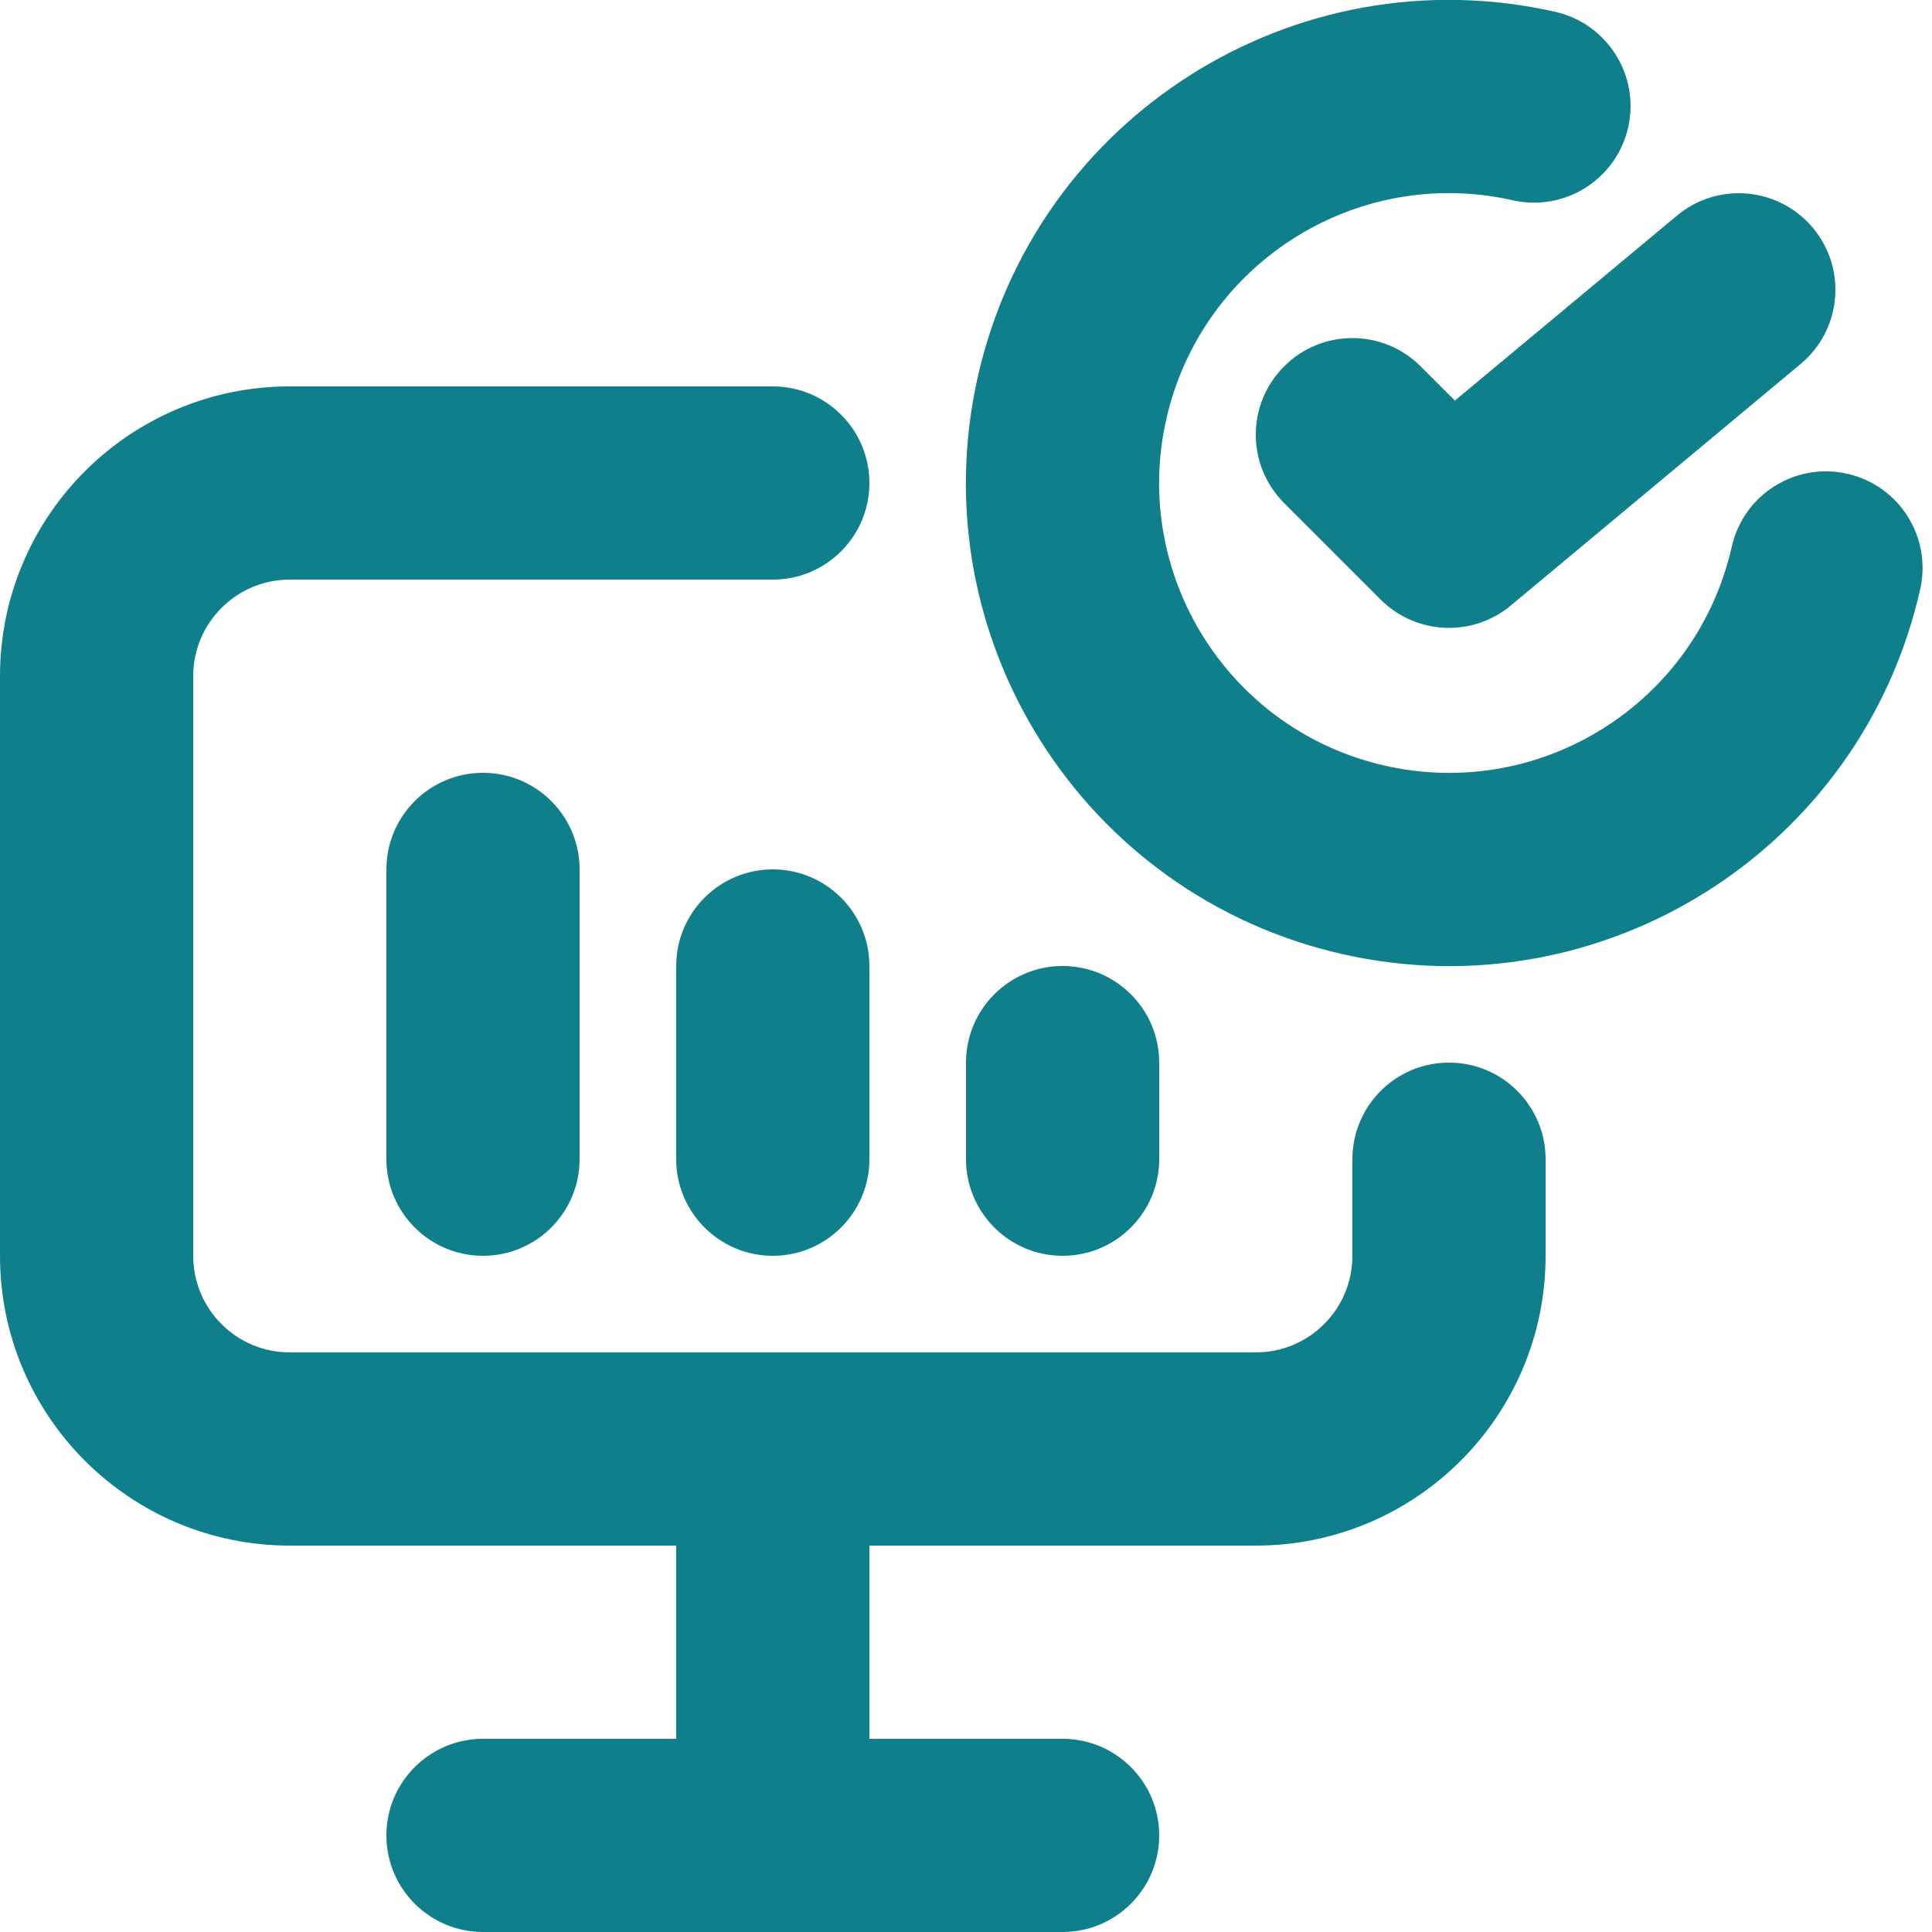
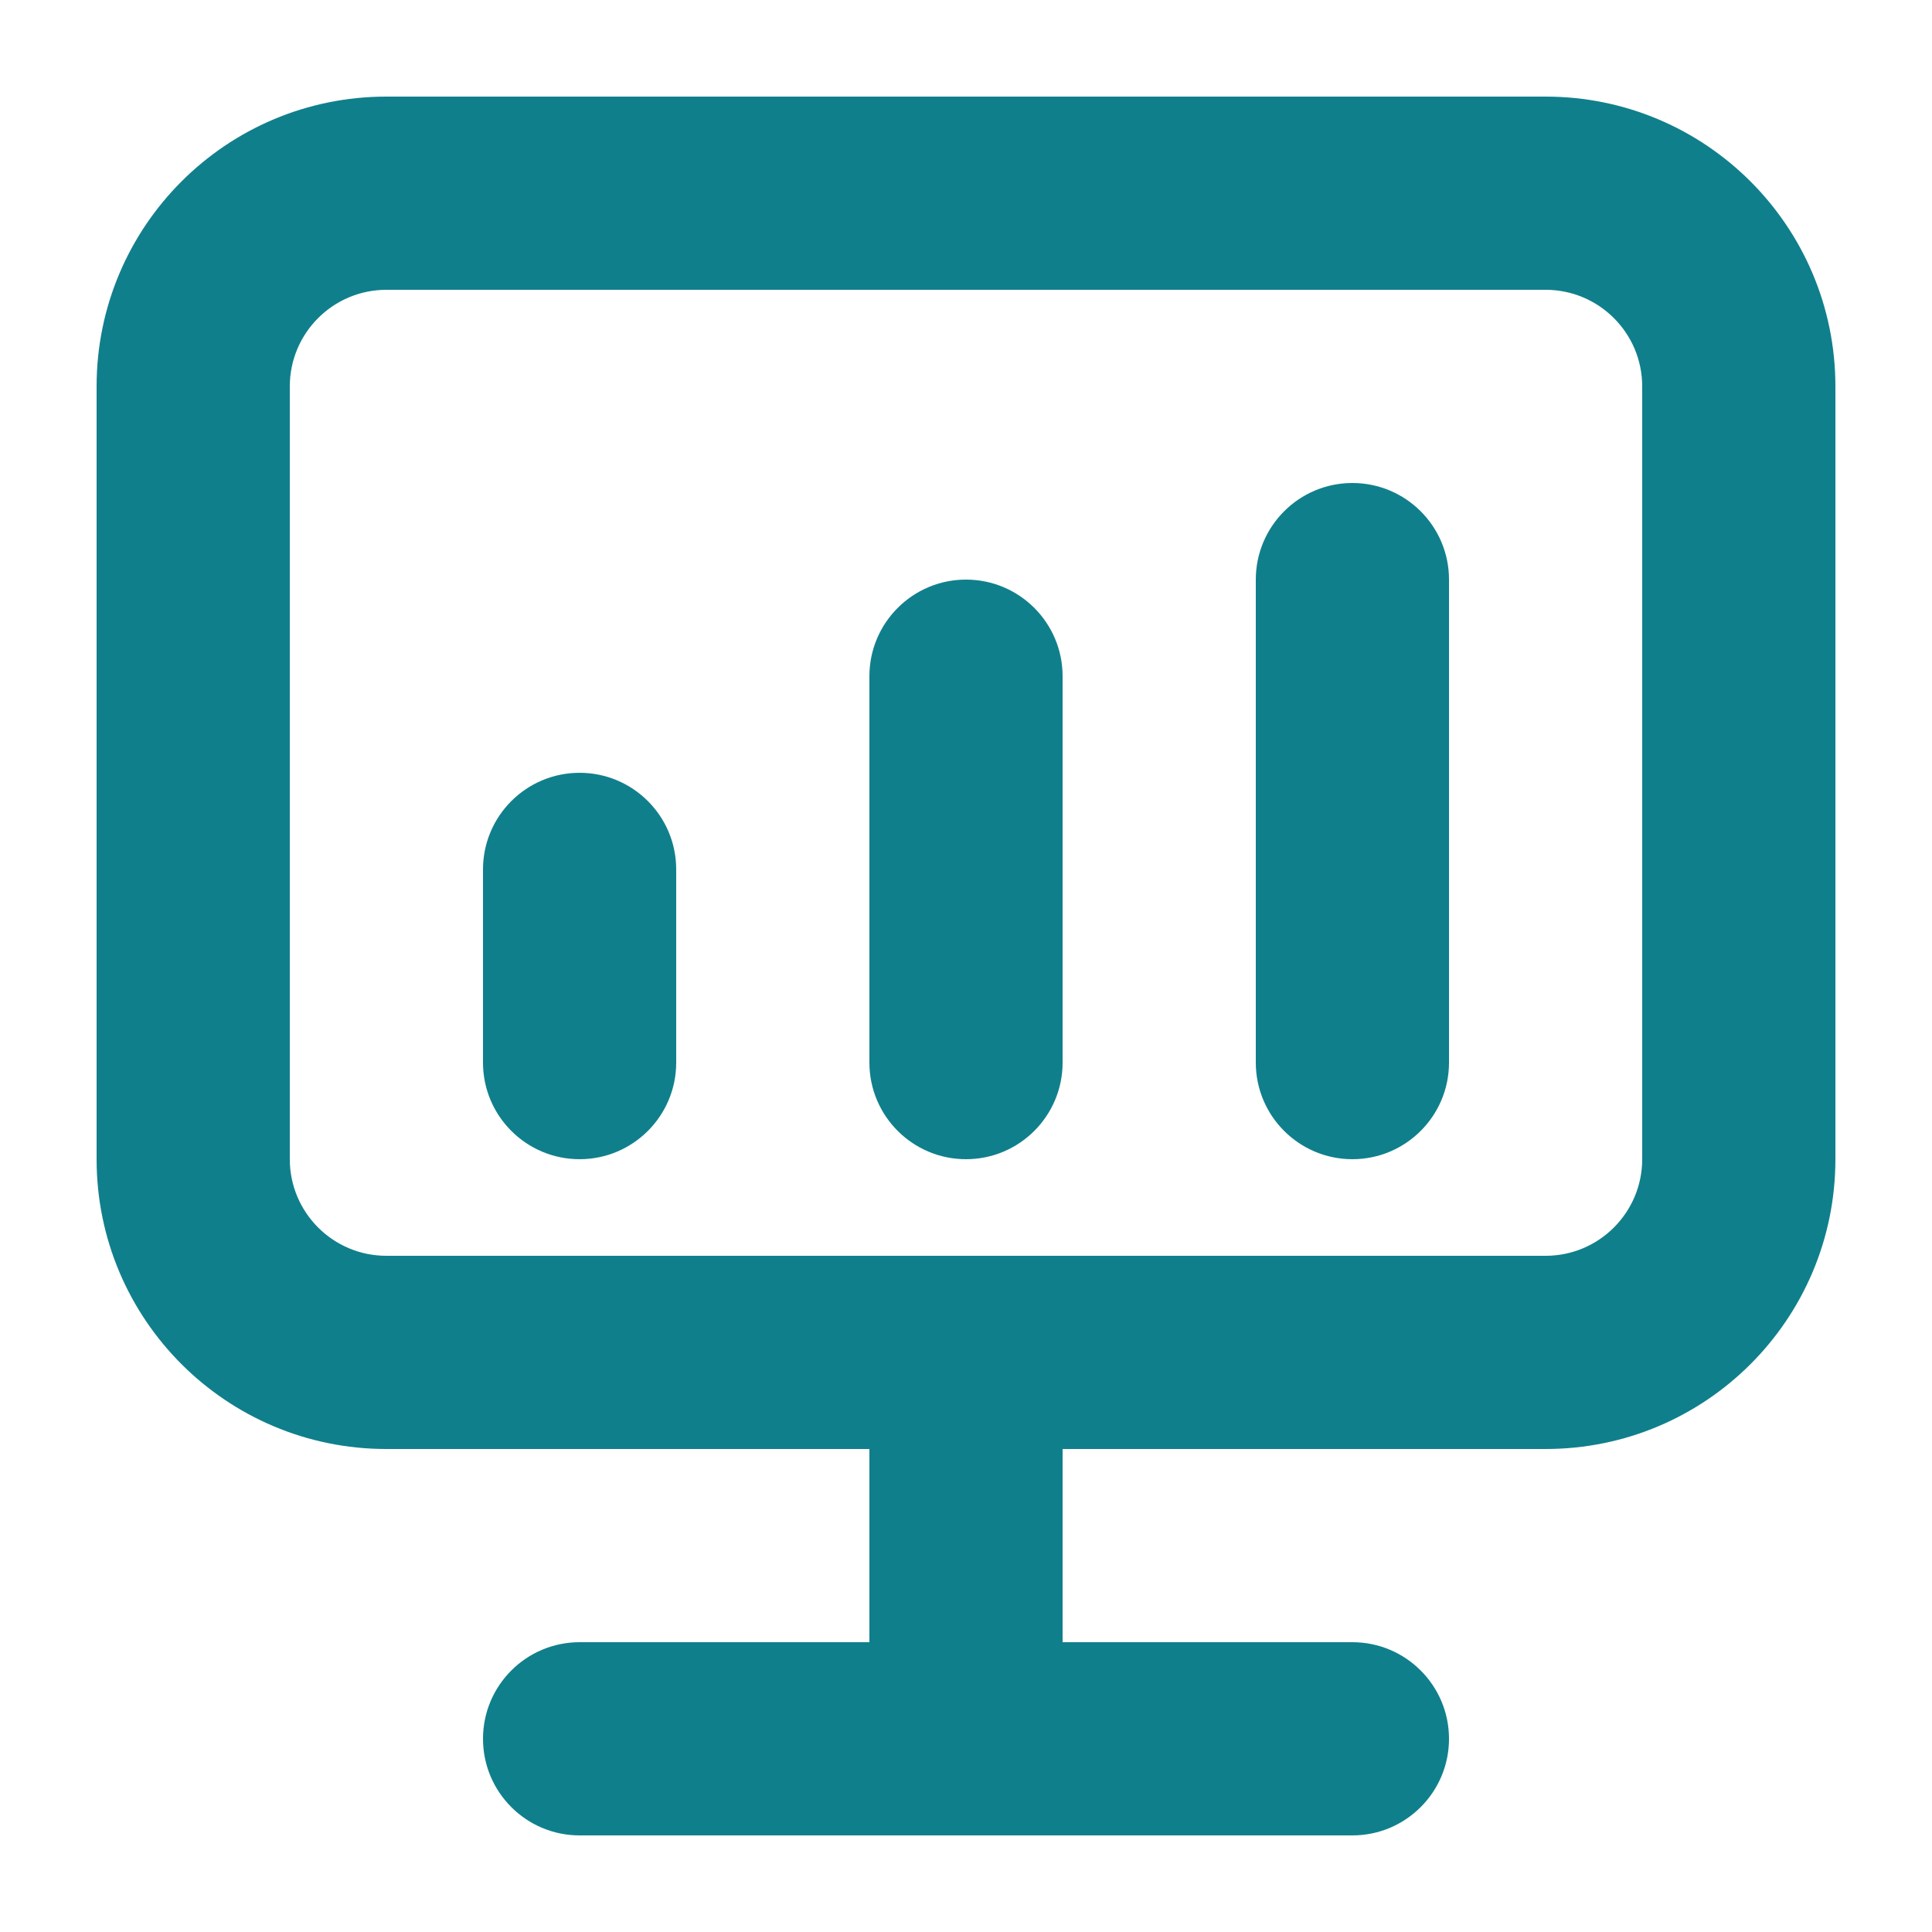
<svg xmlns="http://www.w3.org/2000/svg" width="20" height="20" viewBox="0 0 20 20" fill="none">
-   <path fill-rule="evenodd" clip-rule="evenodd" d="M15.659 2.073C14.043 1.709 12.438 2.724 12.073 4.341C11.709 5.957 12.724 7.563 14.341 7.927C15.957 8.291 17.562 7.276 17.927 5.66C18.048 5.121 18.583 4.782 19.122 4.904C19.661 5.025 19.999 5.56 19.878 6.099C19.271 8.793 16.595 10.485 13.901 9.878C11.207 9.271 9.515 6.595 10.122 3.901C10.729 1.207 13.405 -0.485 16.099 0.122C16.638 0.244 16.976 0.779 16.855 1.318C16.733 1.857 16.198 2.195 15.659 2.073ZM2 7C2 6.448 2.448 6 3 6H8C8.552 6 9 5.552 9 5C9 4.448 8.552 4 8 4H3C1.343 4 0 5.343 0 7V13C0 14.657 1.343 16 3 16H7V18H5C4.448 18 4 18.448 4 19C4 19.552 4.448 20 5 20H8H11C11.552 20 12 19.552 12 19C12 18.448 11.552 18 11 18H9V16H13C14.657 16 16 14.657 16 13V12C16 11.448 15.552 11 15 11C14.448 11 14 11.448 14 12V13C14 13.552 13.552 14 13 14H8H3C2.448 14 2 13.552 2 13V7ZM5 13C4.448 13 4 12.552 4 12V9C4 8.448 4.448 8 5 8C5.552 8 6 8.448 6 9V12C6 12.552 5.552 13 5 13ZM7 12C7 12.552 7.448 13 8 13C8.552 13 9 12.552 9 12V10C9 9.448 8.552 9 8 9C7.448 9 7 9.448 7 10V12ZM11 13C10.448 13 10 12.552 10 12V11C10 10.448 10.448 10 11 10C11.552 10 12 10.448 12 11V12C12 12.552 11.552 13 11 13ZM18.64 3.768C19.064 3.415 19.122 2.784 18.768 2.36C18.415 1.936 17.784 1.878 17.36 2.232L15.061 4.147L14.707 3.793C14.317 3.402 13.683 3.402 13.293 3.793C12.902 4.183 12.902 4.817 13.293 5.207L14.293 6.207C14.659 6.573 15.243 6.599 15.64 6.268L18.64 3.768Z" fill="#107F8C" />
+   <path fill-rule="evenodd" clip-rule="evenodd" d="M4 1C2.343 1 1 2.343 1 4V12C1 13.657 2.343 15 4 15H9V17H6C5.448 17 5 17.448 5 18C5 18.552 5.448 19 6 19H10H14C14.552 19 15 18.552 15 18C15 17.448 14.552 17 14 17H11V15H16C17.657 15 19 13.657 19 12V4C19 2.343 17.657 1 16 1H4ZM10 13H16C16.552 13 17 12.552 17 12V4C17 3.448 16.552 3 16 3H4C3.448 3 3 3.448 3 4V12C3 12.552 3.448 13 4 13H10ZM13 11C13 11.552 13.448 12 14 12C14.552 12 15 11.552 15 11V6C15 5.448 14.552 5 14 5C13.448 5 13 5.448 13 6V11ZM10 12C9.448 12 9 11.552 9 11V7C9 6.448 9.448 6 10 6C10.552 6 11 6.448 11 7V11C11 11.552 10.552 12 10 12ZM5 11C5 11.552 5.448 12 6 12C6.552 12 7 11.552 7 11V9C7 8.448 6.552 8 6 8C5.448 8 5 8.448 5 9V11Z" fill="#107F8C" />
</svg>
